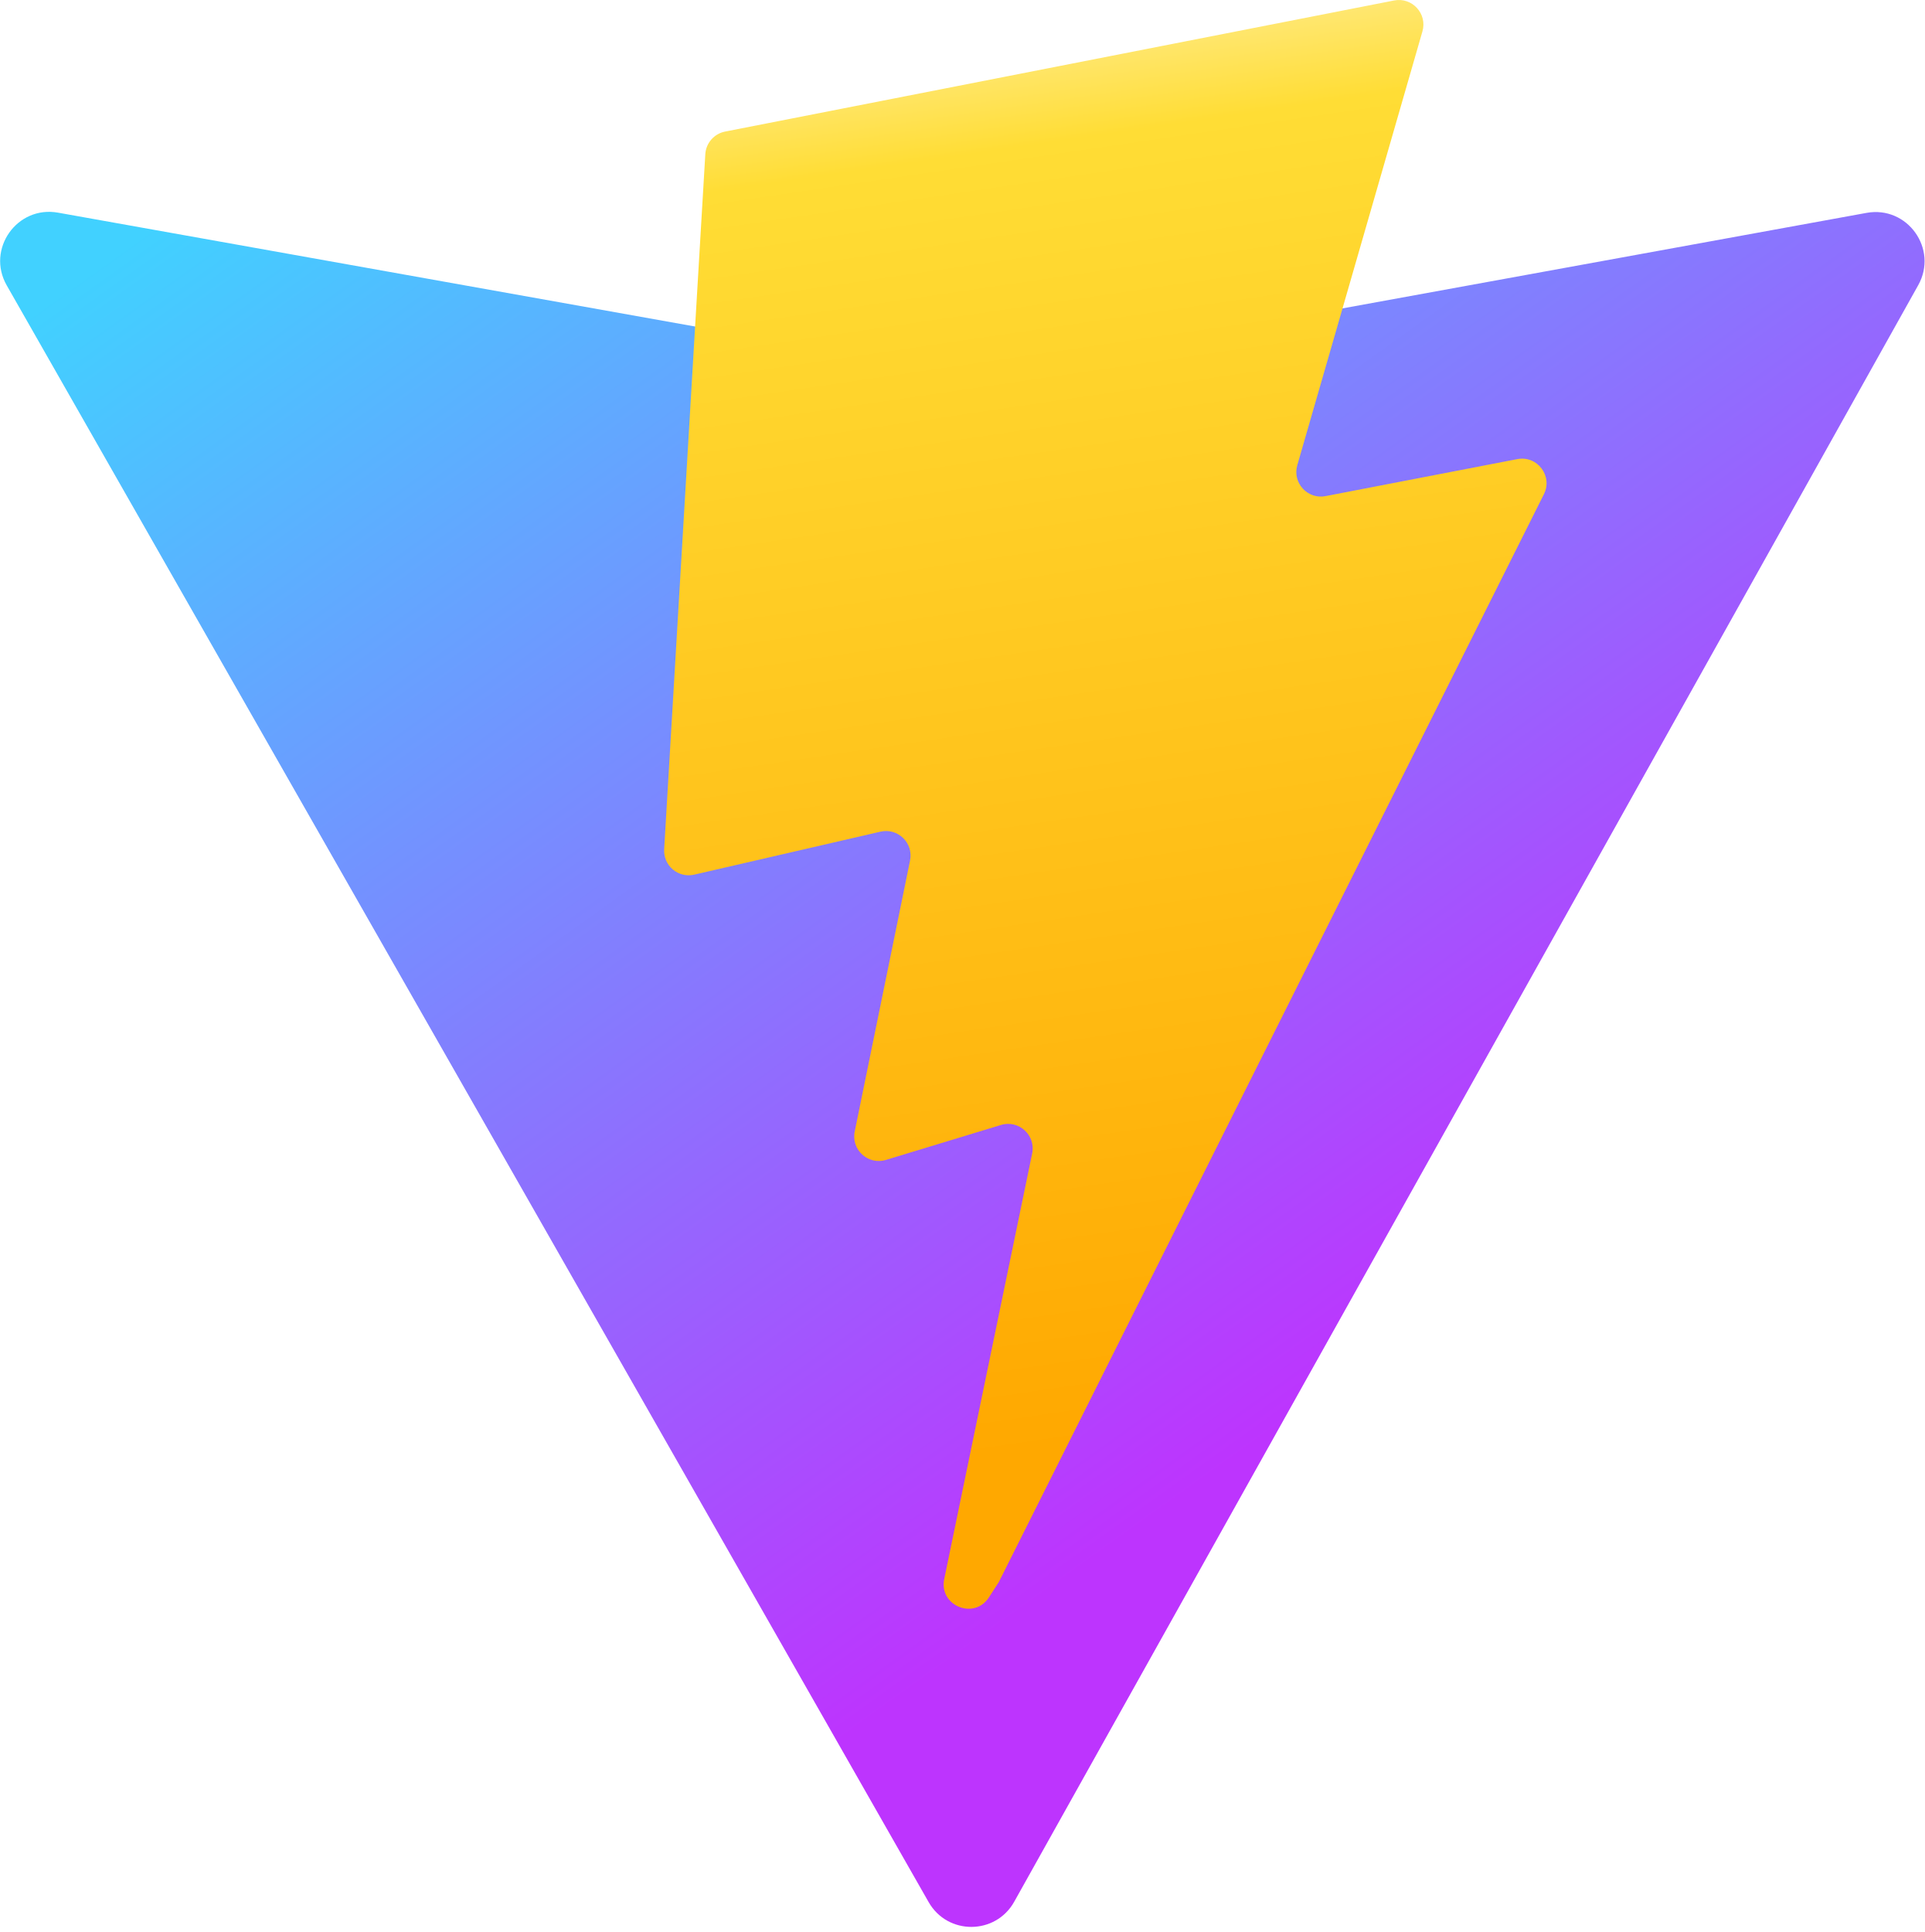
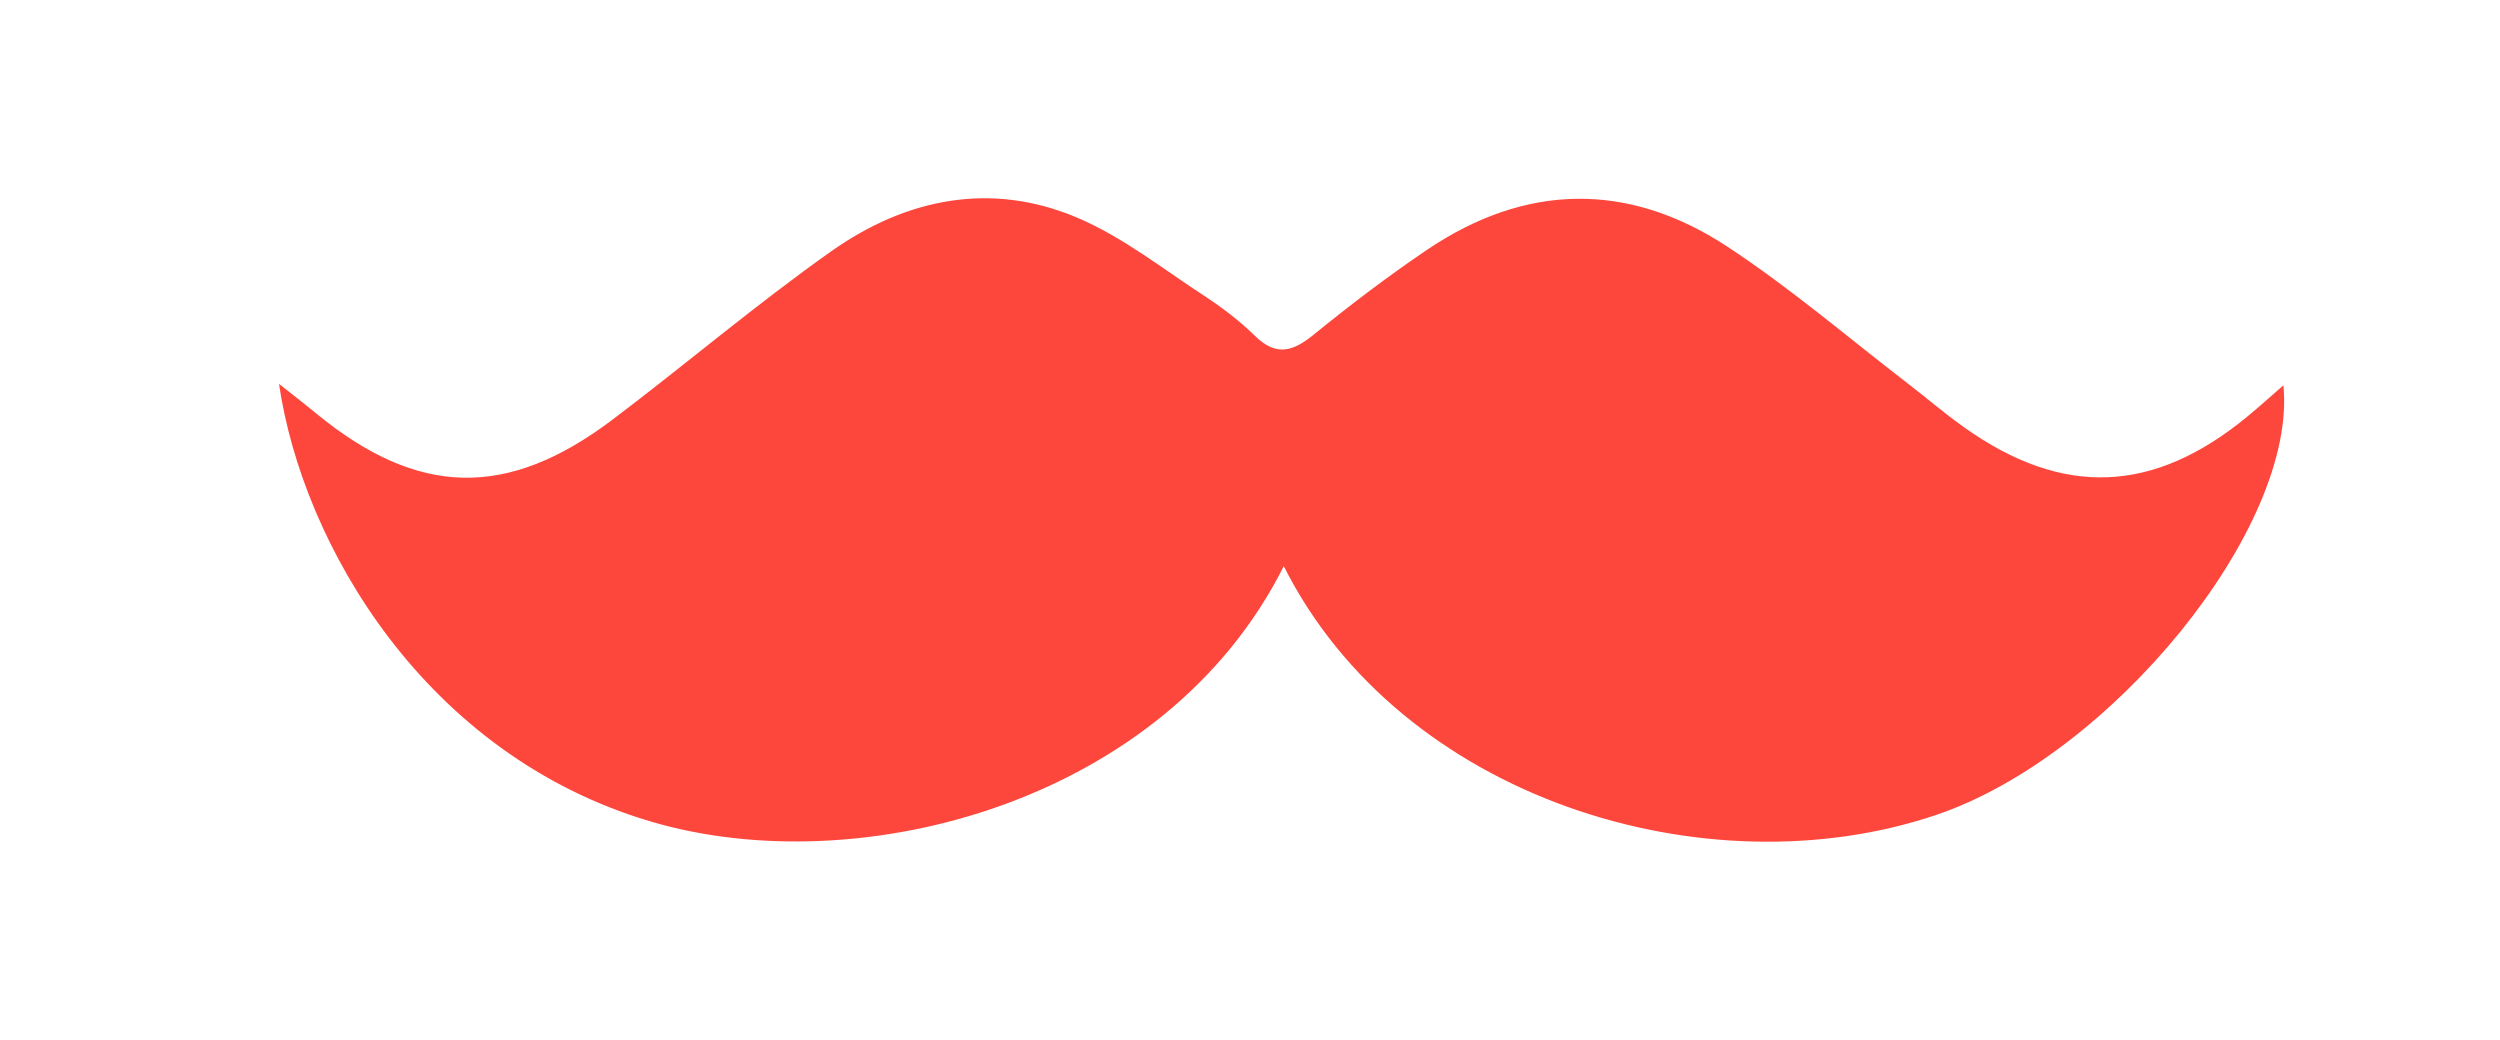
- <svg xmlns="http://www.w3.org/2000/svg" aria-hidden="true" role="img" class="iconify iconify--logos" width="31.88" height="32" preserveAspectRatio="xMidYMid meet" viewBox="0 0 256 257">
+ <svg xmlns="http://www.w3.org/2000/svg" id="Capa_1" data-name="Capa 1" viewBox="0 0 238 99">
  <defs>
-     <linearGradient id="IconifyId1813088fe1fbc01fb466" x1="-.828%" x2="57.636%" y1="7.652%" y2="78.411%">
-       <stop offset="0%" stop-color="#41D1FF" />
-       <stop offset="100%" stop-color="#BD34FE" />
-     </linearGradient>
-     <linearGradient id="IconifyId1813088fe1fbc01fb467" x1="43.376%" x2="50.316%" y1="2.242%" y2="89.03%">
-       <stop offset="0%" stop-color="#FFEA83" />
-       <stop offset="8.333%" stop-color="#FFDD35" />
-       <stop offset="100%" stop-color="#FFA800" />
-     </linearGradient>
+     <style>
+       .cls-1 {
+         fill: #fe473c;
+       }
+     </style>
  </defs>
-   <path fill="url(#IconifyId1813088fe1fbc01fb466)" d="M255.153 37.938L134.897 252.976c-2.483 4.44-8.862 4.466-11.382.048L.875 37.958c-2.746-4.814 1.371-10.646 6.827-9.67l120.385 21.517a6.537 6.537 0 0 0 2.322-.004l117.867-21.483c5.438-.991 9.574 4.796 6.877 9.62Z" />
-   <path fill="url(#IconifyId1813088fe1fbc01fb467)" d="M185.432.063L96.44 17.501a3.268 3.268 0 0 0-2.634 3.014l-5.474 92.456a3.268 3.268 0 0 0 3.997 3.378l24.777-5.718c2.318-.535 4.413 1.507 3.936 3.838l-7.361 36.047c-.495 2.426 1.782 4.5 4.151 3.78l15.304-4.649c2.372-.72 4.652 1.36 4.15 3.788l-11.698 56.621c-.732 3.542 3.979 5.473 5.943 2.437l1.313-2.028l72.516-144.72c1.215-2.423-.88-5.186-3.54-4.672l-25.505 4.922c-2.396.462-4.435-1.77-3.759-4.114l16.646-57.705c.677-2.35-1.37-4.583-3.769-4.113Z" />
+   <path class="cls-1" d="M122.22,53.89c-11.24,22.44-40.29,30.18-60.16,24.35-21.57-6.32-33.25-26.38-35.5-41.7,1.31,1.04,2.44,1.91,3.54,2.82,9.65,7.92,18.14,8.18,28.17,.62,7.01-5.29,13.71-11.01,20.88-16.07,7.09-5,15.14-6.67,23.35-3.21,4.34,1.83,8.18,4.88,12.17,7.48,1.71,1.12,3.36,2.38,4.82,3.81,2.01,1.97,3.6,1.47,5.57-.13,3.48-2.83,7.07-5.56,10.78-8.07,9.4-6.35,19.14-6.51,28.56-.34,6.02,3.95,11.53,8.68,17.25,13.08,1.78,1.37,3.49,2.84,5.32,4.14,9.41,6.7,18.07,6.35,27.02-1.05,1.11-.91,2.17-1.88,3.39-2.94,1.34,13.52-16.38,35.28-33.08,40.91-21.92,7.39-50.96-1.58-62.09-23.7Z" />
</svg>
